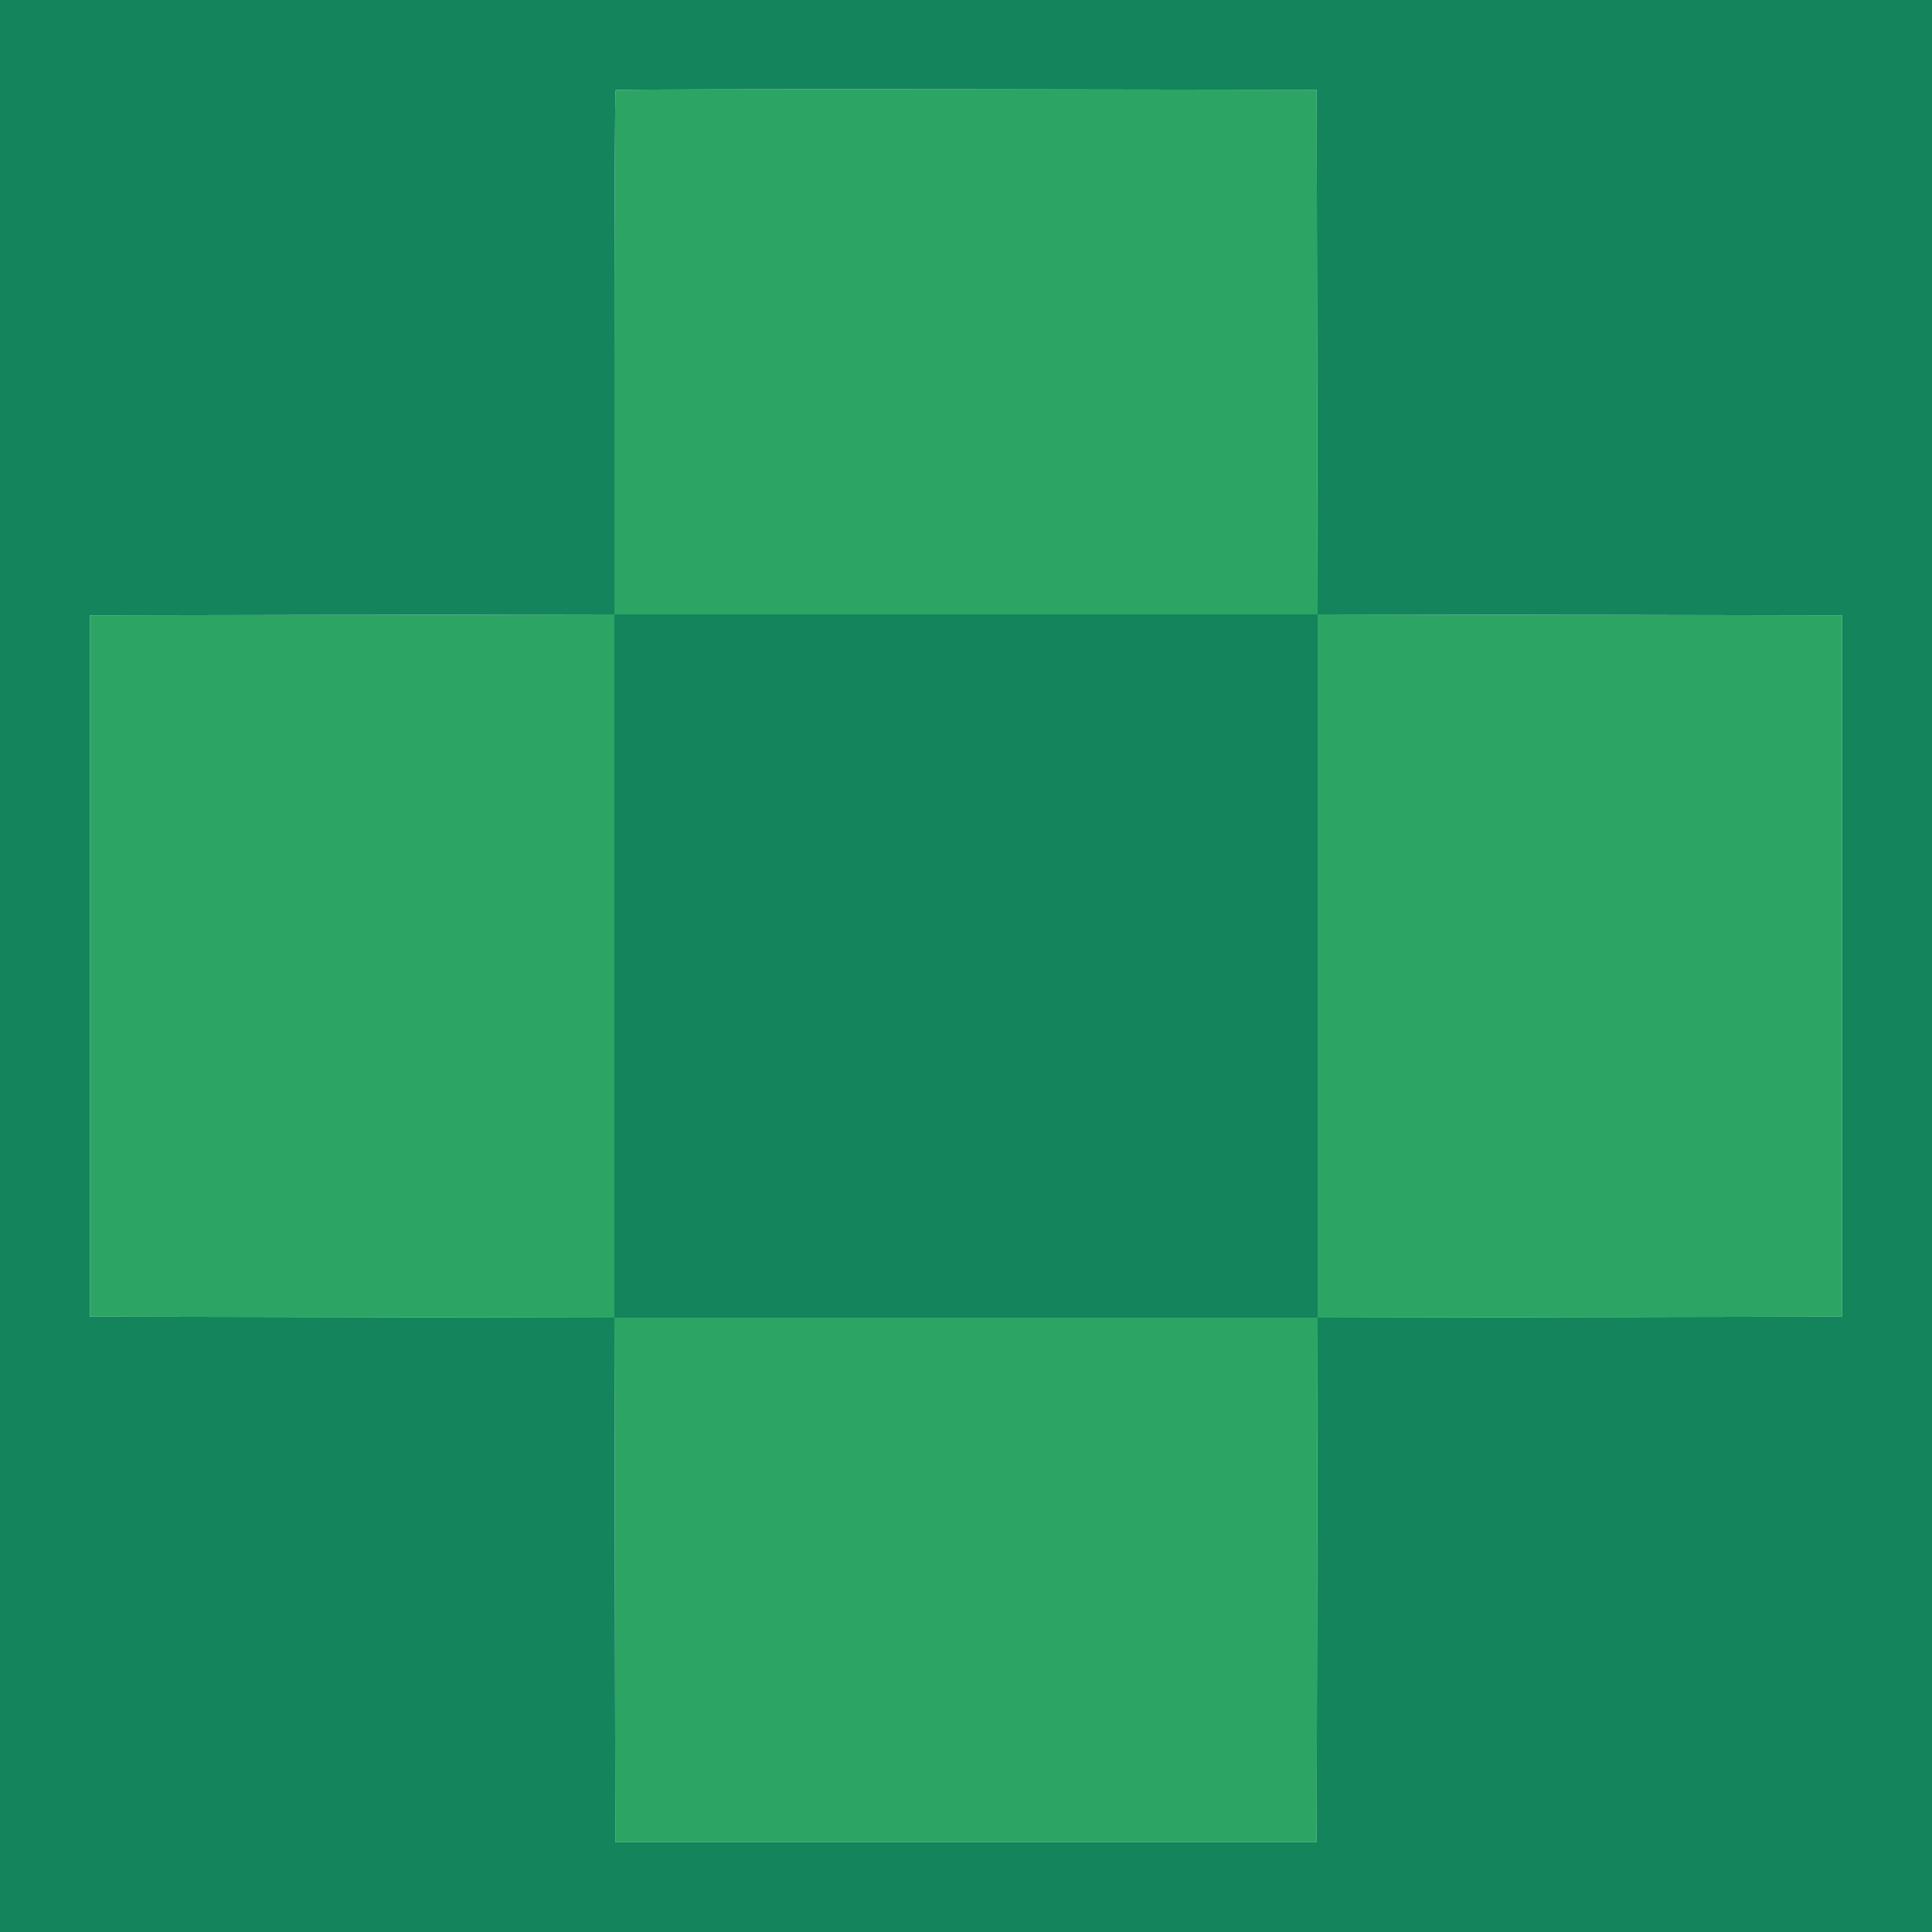
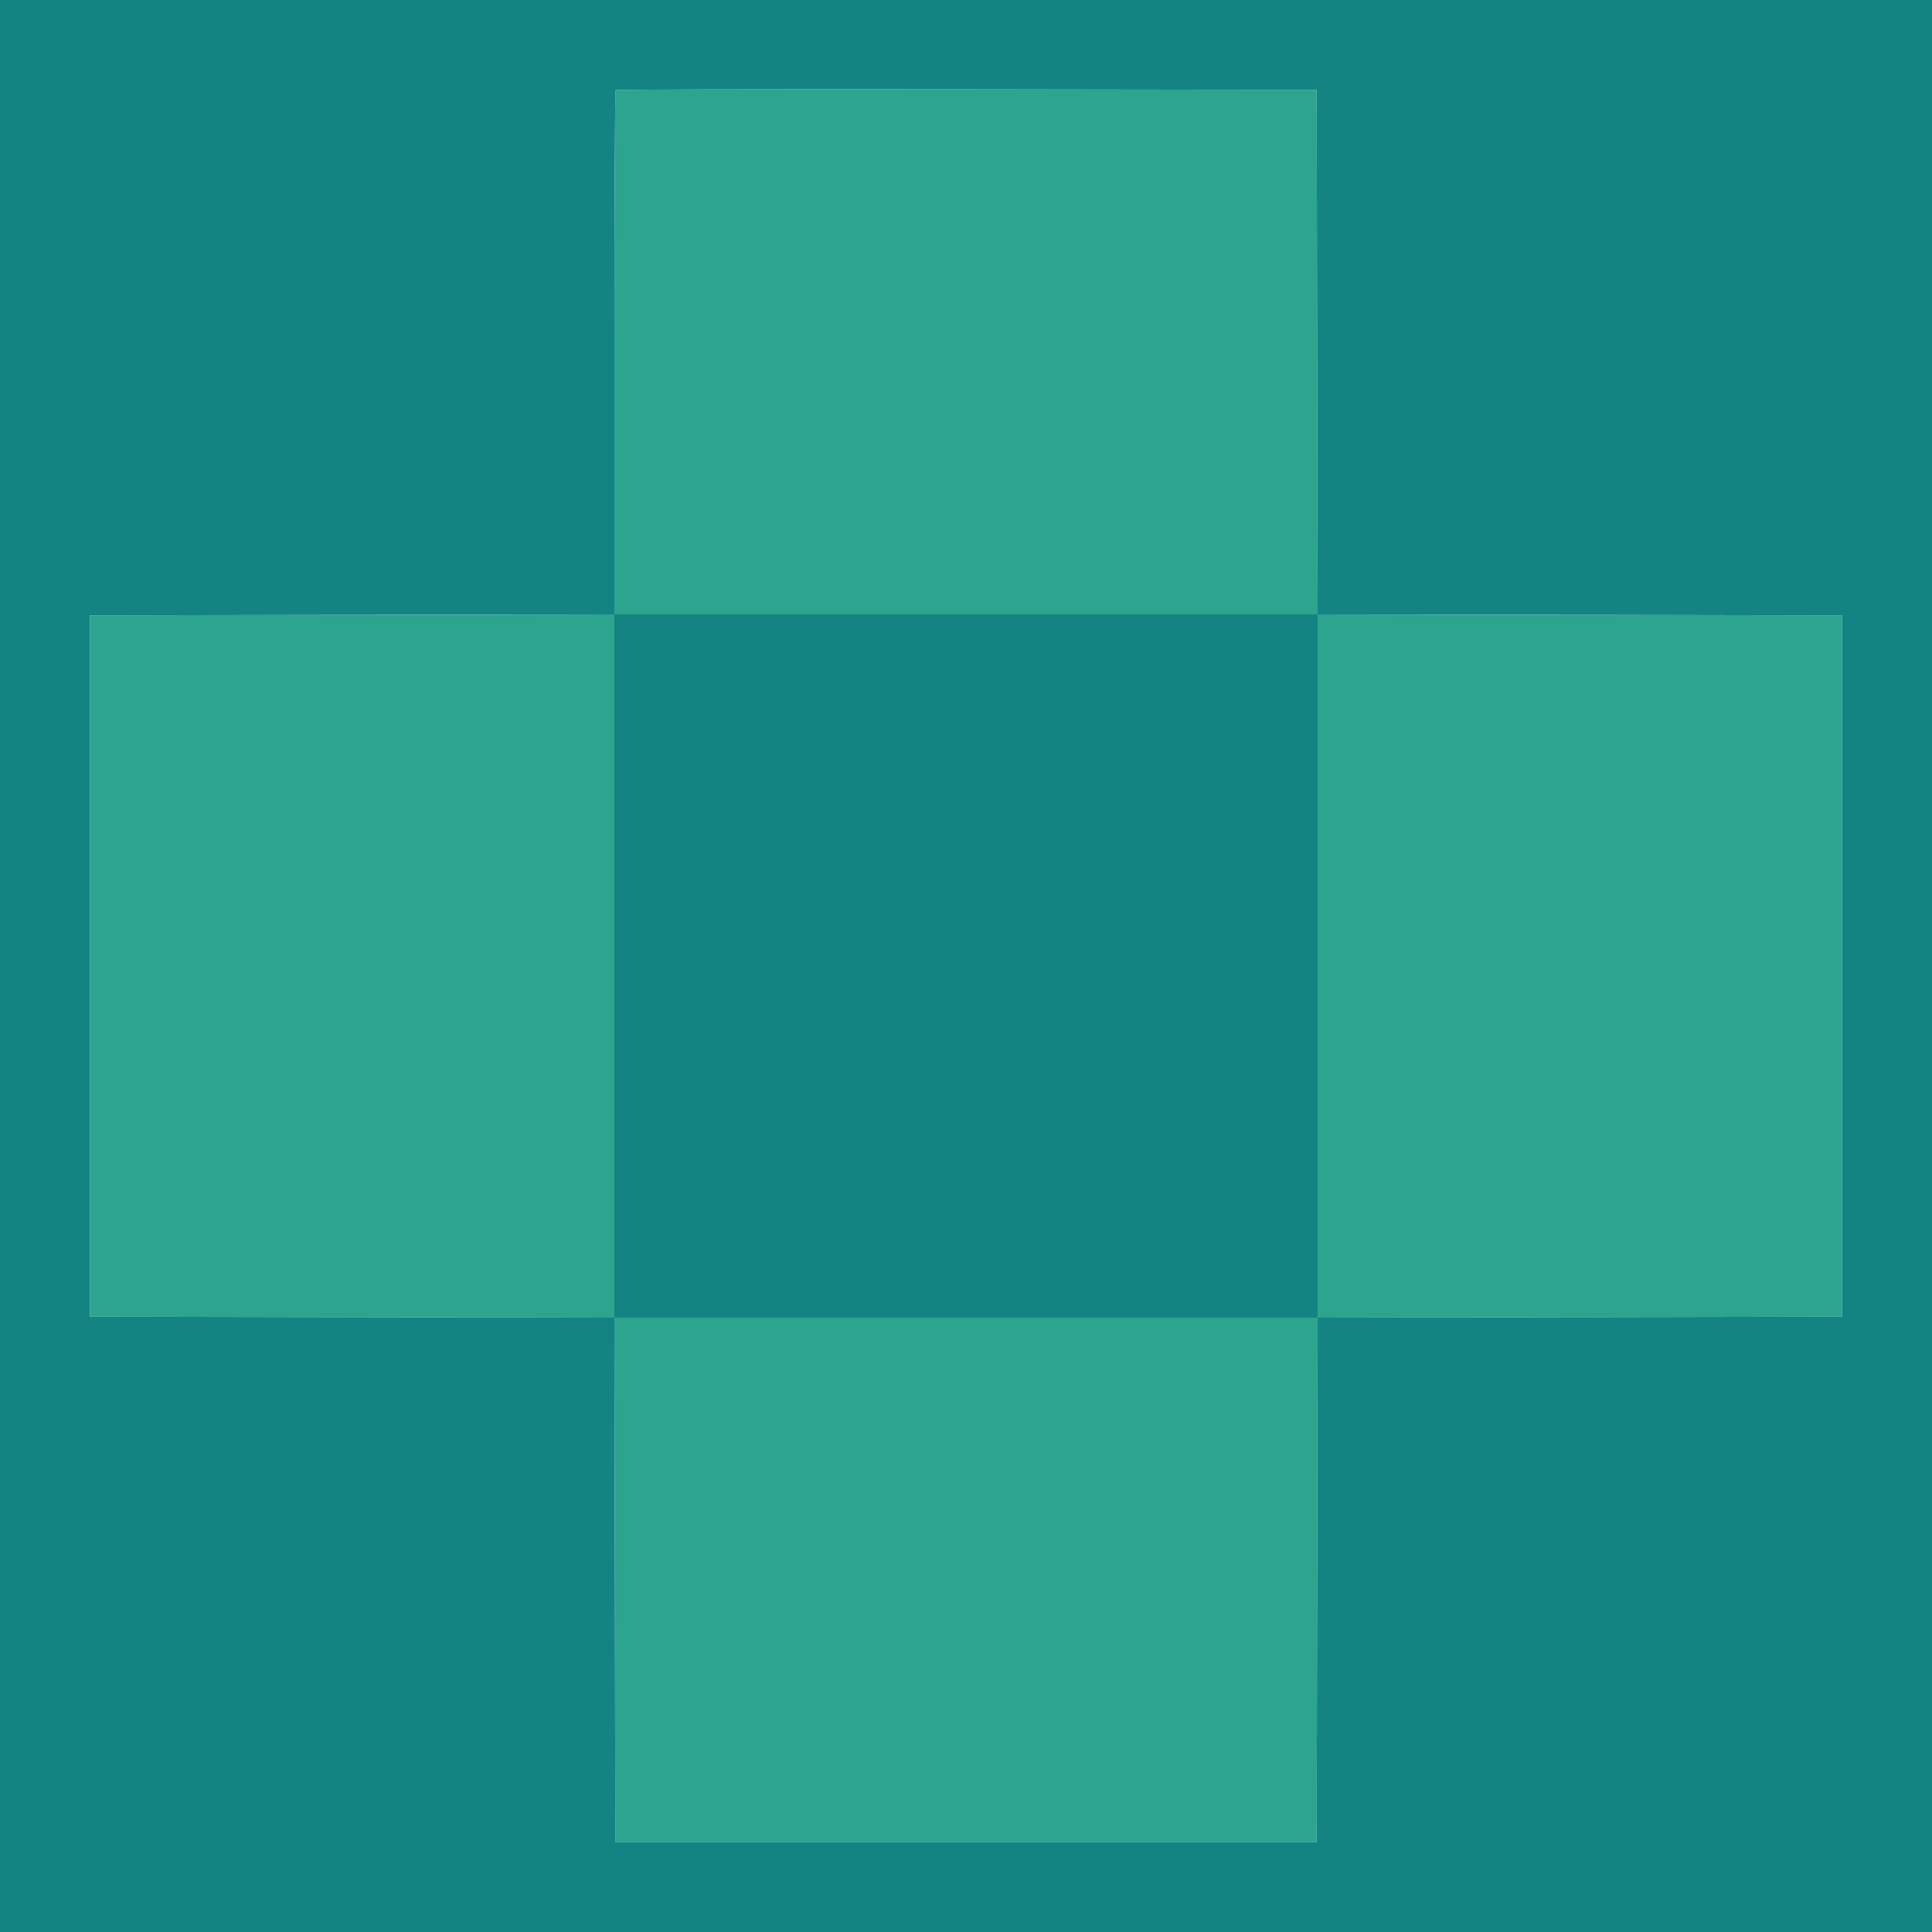
<svg xmlns="http://www.w3.org/2000/svg" height="400" viewBox="0 0 400 400" width="400">
  <g fill-rule="evenodd">
-     <path d="m127.468 18.666c-.148.147-.268 24.627-.268 54.399v54.132l-54.3.102-54.3.101v72.6 72.6l54.299.101 54.298.102.102 54.298.101 54.299h72.6 72.6l.101-54.299.102-54.298 54.298-.102 54.299-.101v-72.6-72.6l-54.299-.101-54.298-.102-.102-54.298-.101-54.299-72.432-.101c-39.838-.056-72.553.019-72.7.167m145.332 181.334v72.8h-72.8-72.8v-72.8-72.8h72.8 72.8z" fill="#2ca464" />
-     <path d="m0 200v200h200 200v-200-200h-200-200zm272.701-127.101.102 54.298 54.298.102 54.299.101v72.6 72.6l-54.299.101-54.298.102-.102 54.298-.101 54.299h-72.6-72.6l-.101-54.299-.102-54.298-54.298-.102-54.299-.101v-72.6-72.6l54.3-.101 54.3-.102v-54.132c0-29.772.12-54.252.268-54.399.147-.148 32.862-.223 72.7-.167l72.432.101zm-145.501 127.101v72.8h72.8 72.8v-72.8-72.8h-72.8-72.8z" fill="#14845c" />
+     <path d="m127.468 18.666c-.148.147-.268 24.627-.268 54.399v54.132l-54.3.102-54.3.101v72.6 72.6l54.299.101 54.298.102.102 54.298.101 54.299h72.6 72.6l.101-54.299.102-54.298 54.298-.102 54.299-.101v-72.6-72.6l-54.299-.101-54.298-.102-.102-54.298-.101-54.299-72.432-.101c-39.838-.056-72.553.019-72.7.167m145.332 181.334v72.8h-72.8-72.8v-72.8-72.8h72.8 72.8z" fill="#2ca48e" />
+     <path d="m0 200v200h200 200v-200-200h-200-200zm272.701-127.101.102 54.298 54.298.102 54.299.101v72.6 72.6l-54.299.101-54.298.102-.102 54.298-.101 54.299h-72.6-72.6l-.101-54.299-.102-54.298-54.298-.102-54.299-.101v-72.6-72.6l54.3-.101 54.3-.102v-54.132c0-29.772.12-54.252.268-54.399.147-.148 32.862-.223 72.7-.167l72.432.101zm-145.501 127.101v72.8h72.8 72.8v-72.8-72.8h-72.8-72.8z" fill="#148482" />
  </g>
</svg>
